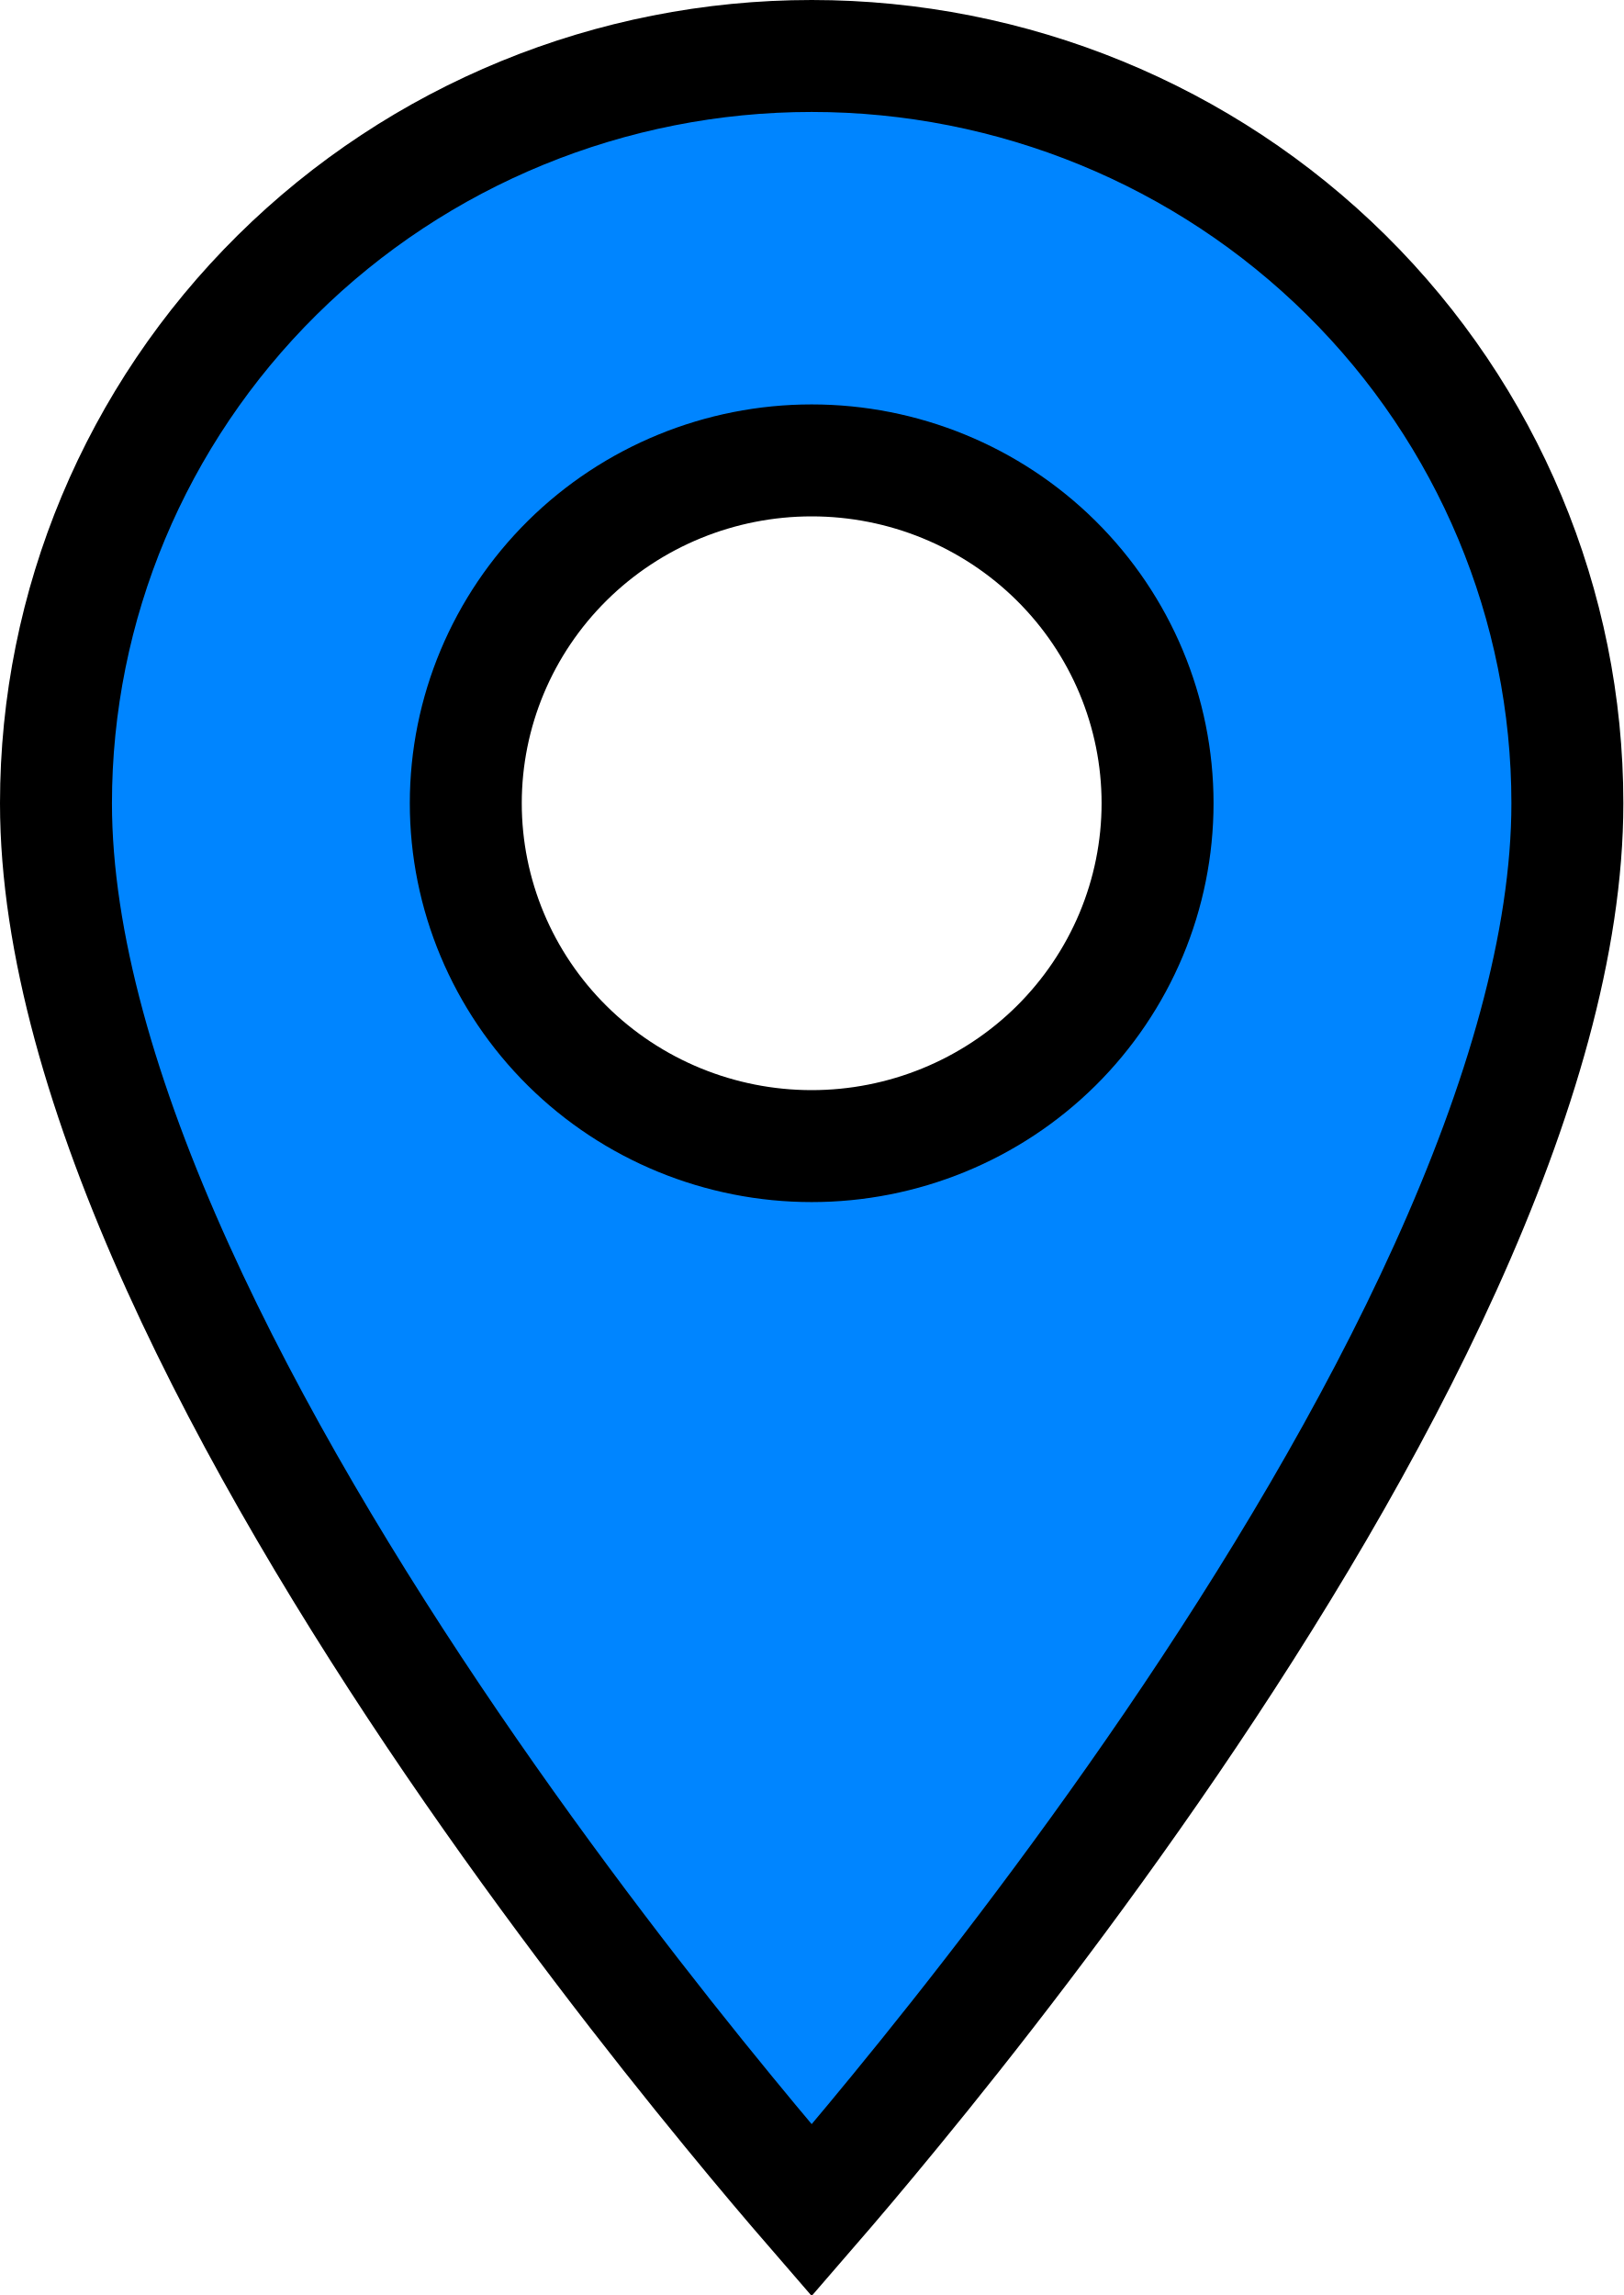
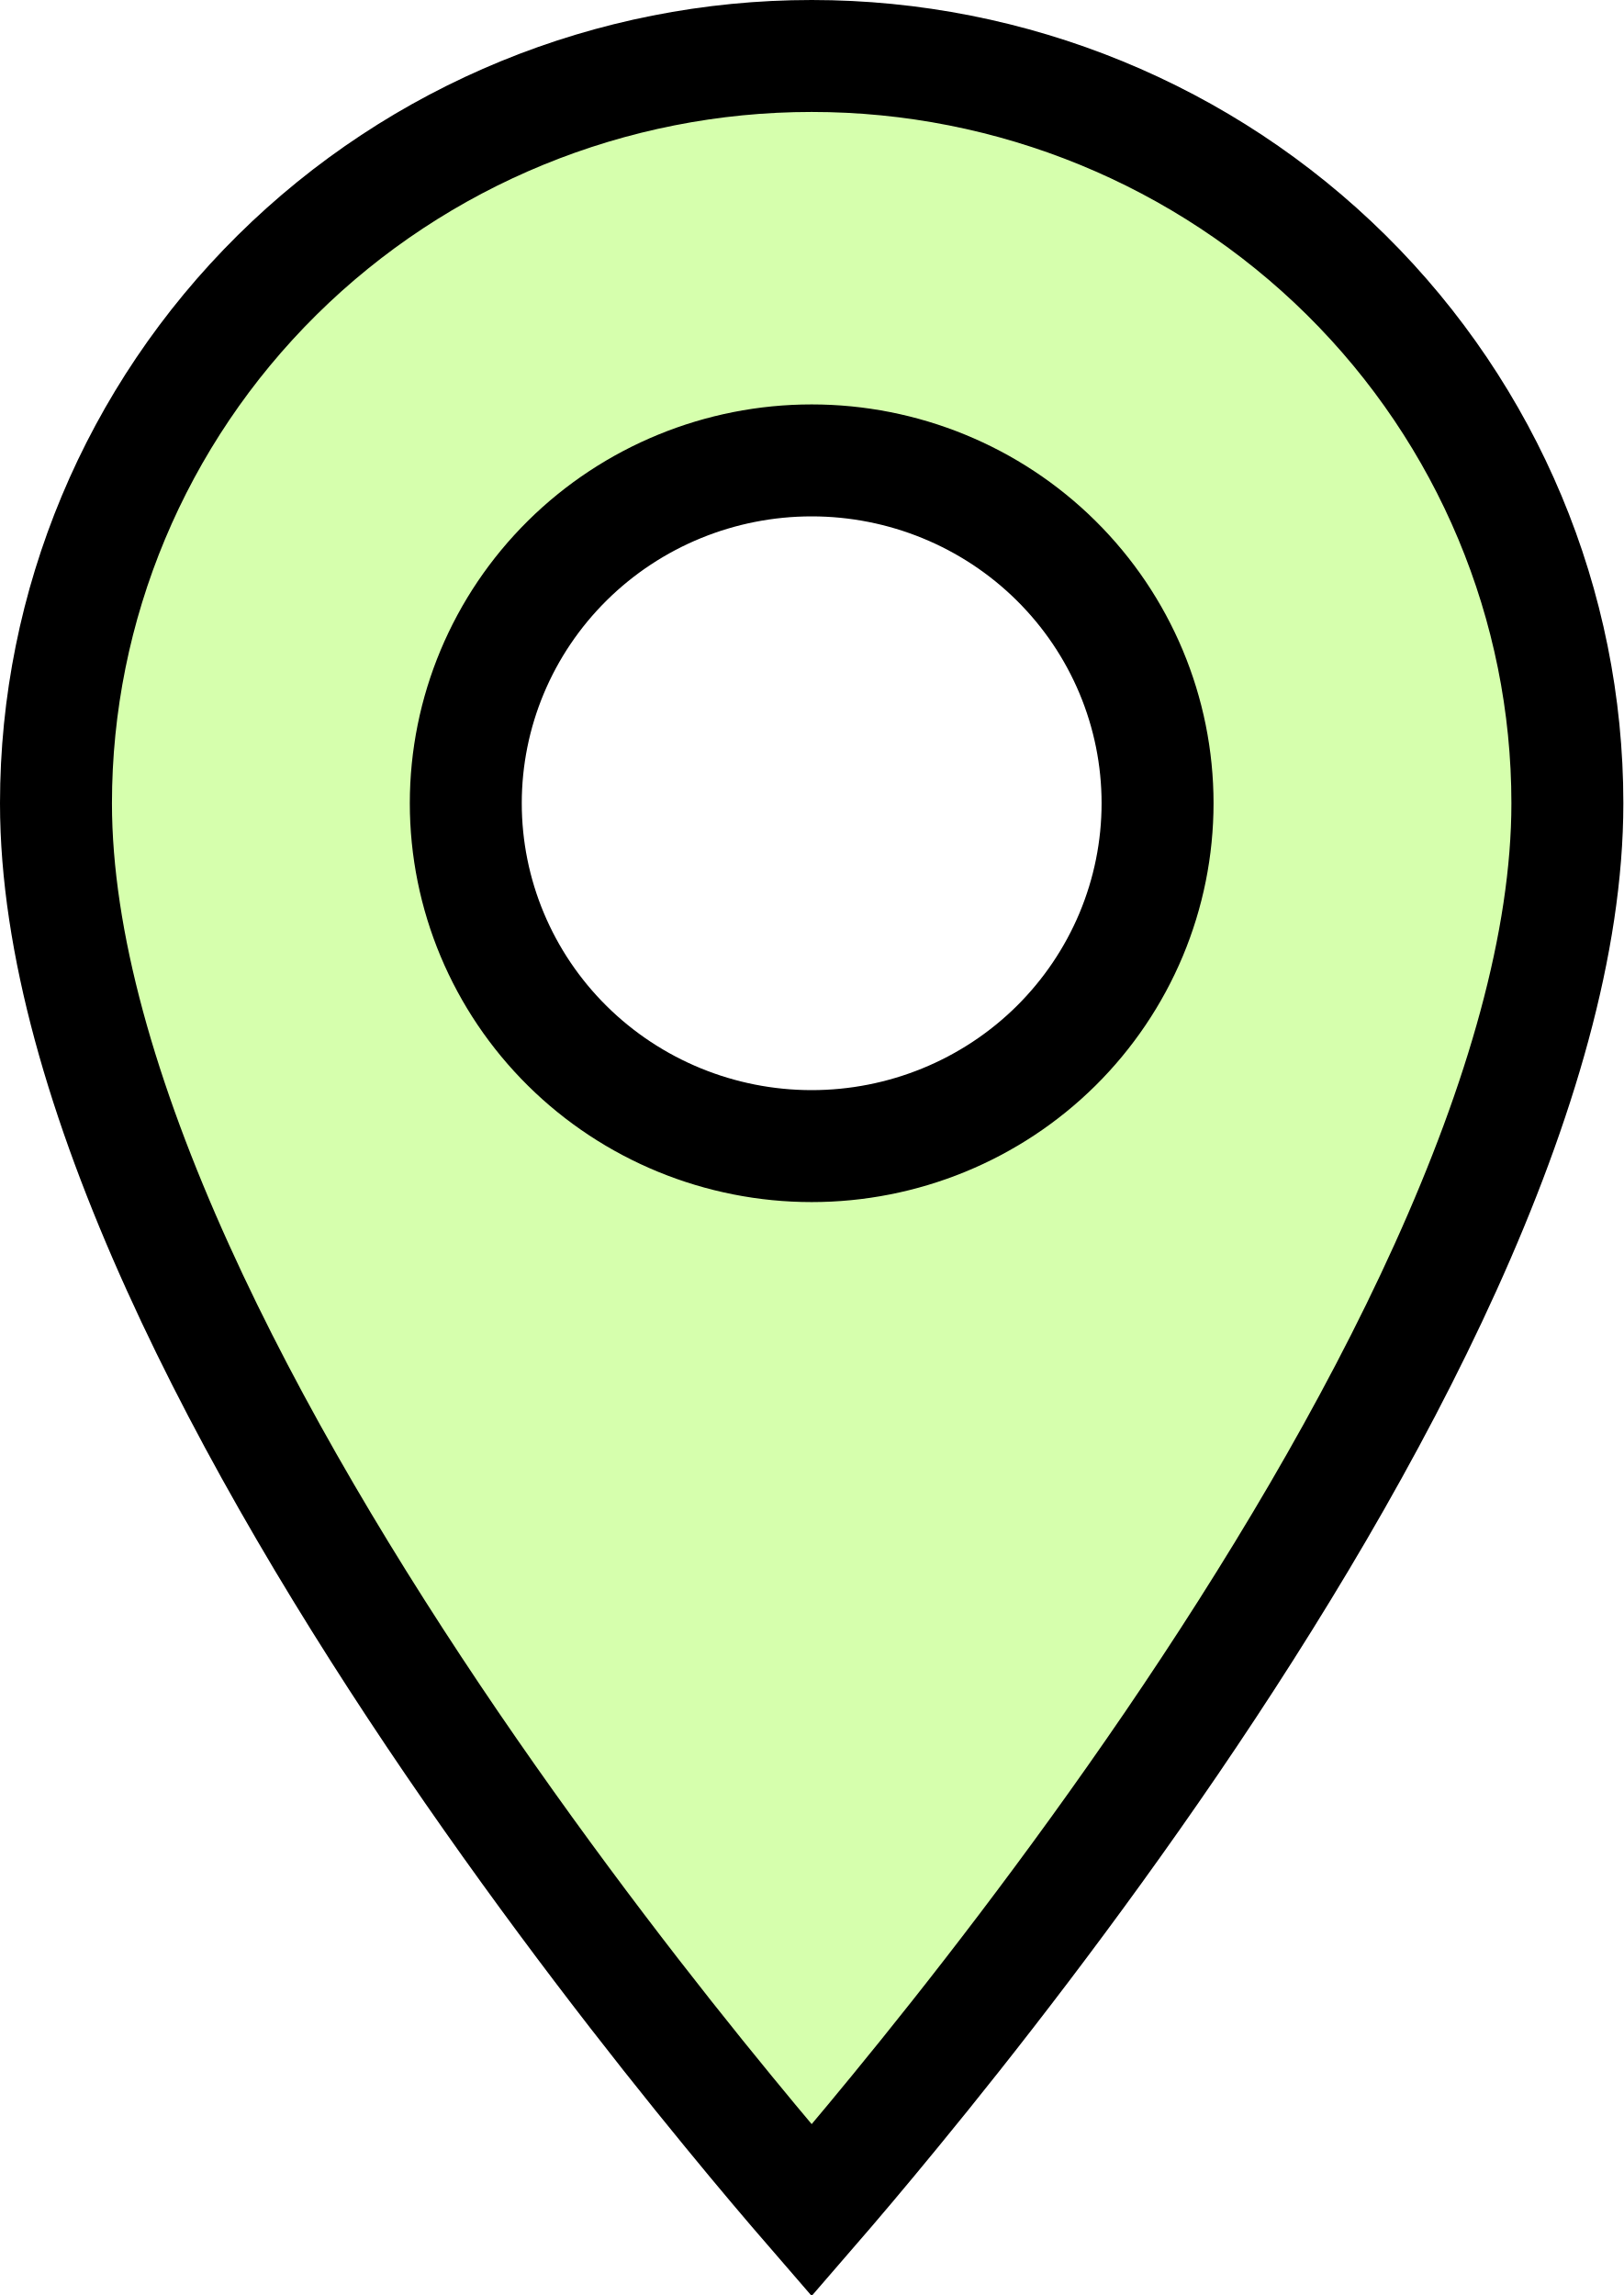
<svg xmlns="http://www.w3.org/2000/svg" width="29" height="41" viewBox="0 0 29 41" fill="none">
-   <path d="M10.135 18.685C11.294 19.832 12.865 20.475 14.5 20.475C15.31 20.475 16.112 20.317 16.861 20.01C17.61 19.703 18.291 19.253 18.865 18.685C19.439 18.116 19.895 17.441 20.207 16.697C20.518 15.954 20.679 15.156 20.679 14.35C20.679 12.722 20.025 11.163 18.865 10.015C17.706 8.868 16.135 8.225 14.5 8.225C12.865 8.225 11.294 8.868 10.135 10.015C8.975 11.163 8.321 12.722 8.321 14.35C8.321 15.978 8.975 17.537 10.135 18.685ZM14.5 39.489C14.119 39.049 13.608 38.448 13.008 37.715C11.661 36.074 9.868 33.775 8.076 31.148C6.283 28.517 4.504 25.574 3.177 22.642C1.843 19.697 1 16.836 1 14.35C1 10.813 2.42 7.418 4.95 4.914C7.481 2.409 10.916 1 14.5 1C18.084 1 21.519 2.409 24.05 4.914C26.58 7.418 28 10.813 28 14.35C28 16.836 27.157 19.697 25.823 22.642C24.496 25.574 22.717 28.517 20.924 31.148C19.132 33.775 17.339 36.074 15.992 37.715C15.392 38.448 14.881 39.049 14.5 39.489Z" fill="#0085FF" stroke="black" stroke-width="2" />
+   <path d="M10.135 18.685C11.294 19.832 12.865 20.475 14.5 20.475C15.31 20.475 16.112 20.317 16.861 20.01C17.61 19.703 18.291 19.253 18.865 18.685C19.439 18.116 19.895 17.441 20.207 16.697C20.518 15.954 20.679 15.156 20.679 14.35C20.679 12.722 20.025 11.163 18.865 10.015C17.706 8.868 16.135 8.225 14.5 8.225C12.865 8.225 11.294 8.868 10.135 10.015C8.975 11.163 8.321 12.722 8.321 14.35C8.321 15.978 8.975 17.537 10.135 18.685ZM14.5 39.489C14.119 39.049 13.608 38.448 13.008 37.715C11.661 36.074 9.868 33.775 8.076 31.148C6.283 28.517 4.504 25.574 3.177 22.642C1.843 19.697 1 16.836 1 14.35C1 10.813 2.42 7.418 4.95 4.914C7.481 2.409 10.916 1 14.5 1C18.084 1 21.519 2.409 24.05 4.914C26.58 7.418 28 10.813 28 14.35C28 16.836 27.157 19.697 25.823 22.642C24.496 25.574 22.717 28.517 20.924 31.148C19.132 33.775 17.339 36.074 15.992 37.715C15.392 38.448 14.881 39.049 14.5 39.489Z" fill="#D6FFAD" stroke="black" stroke-width="2" />
</svg>
